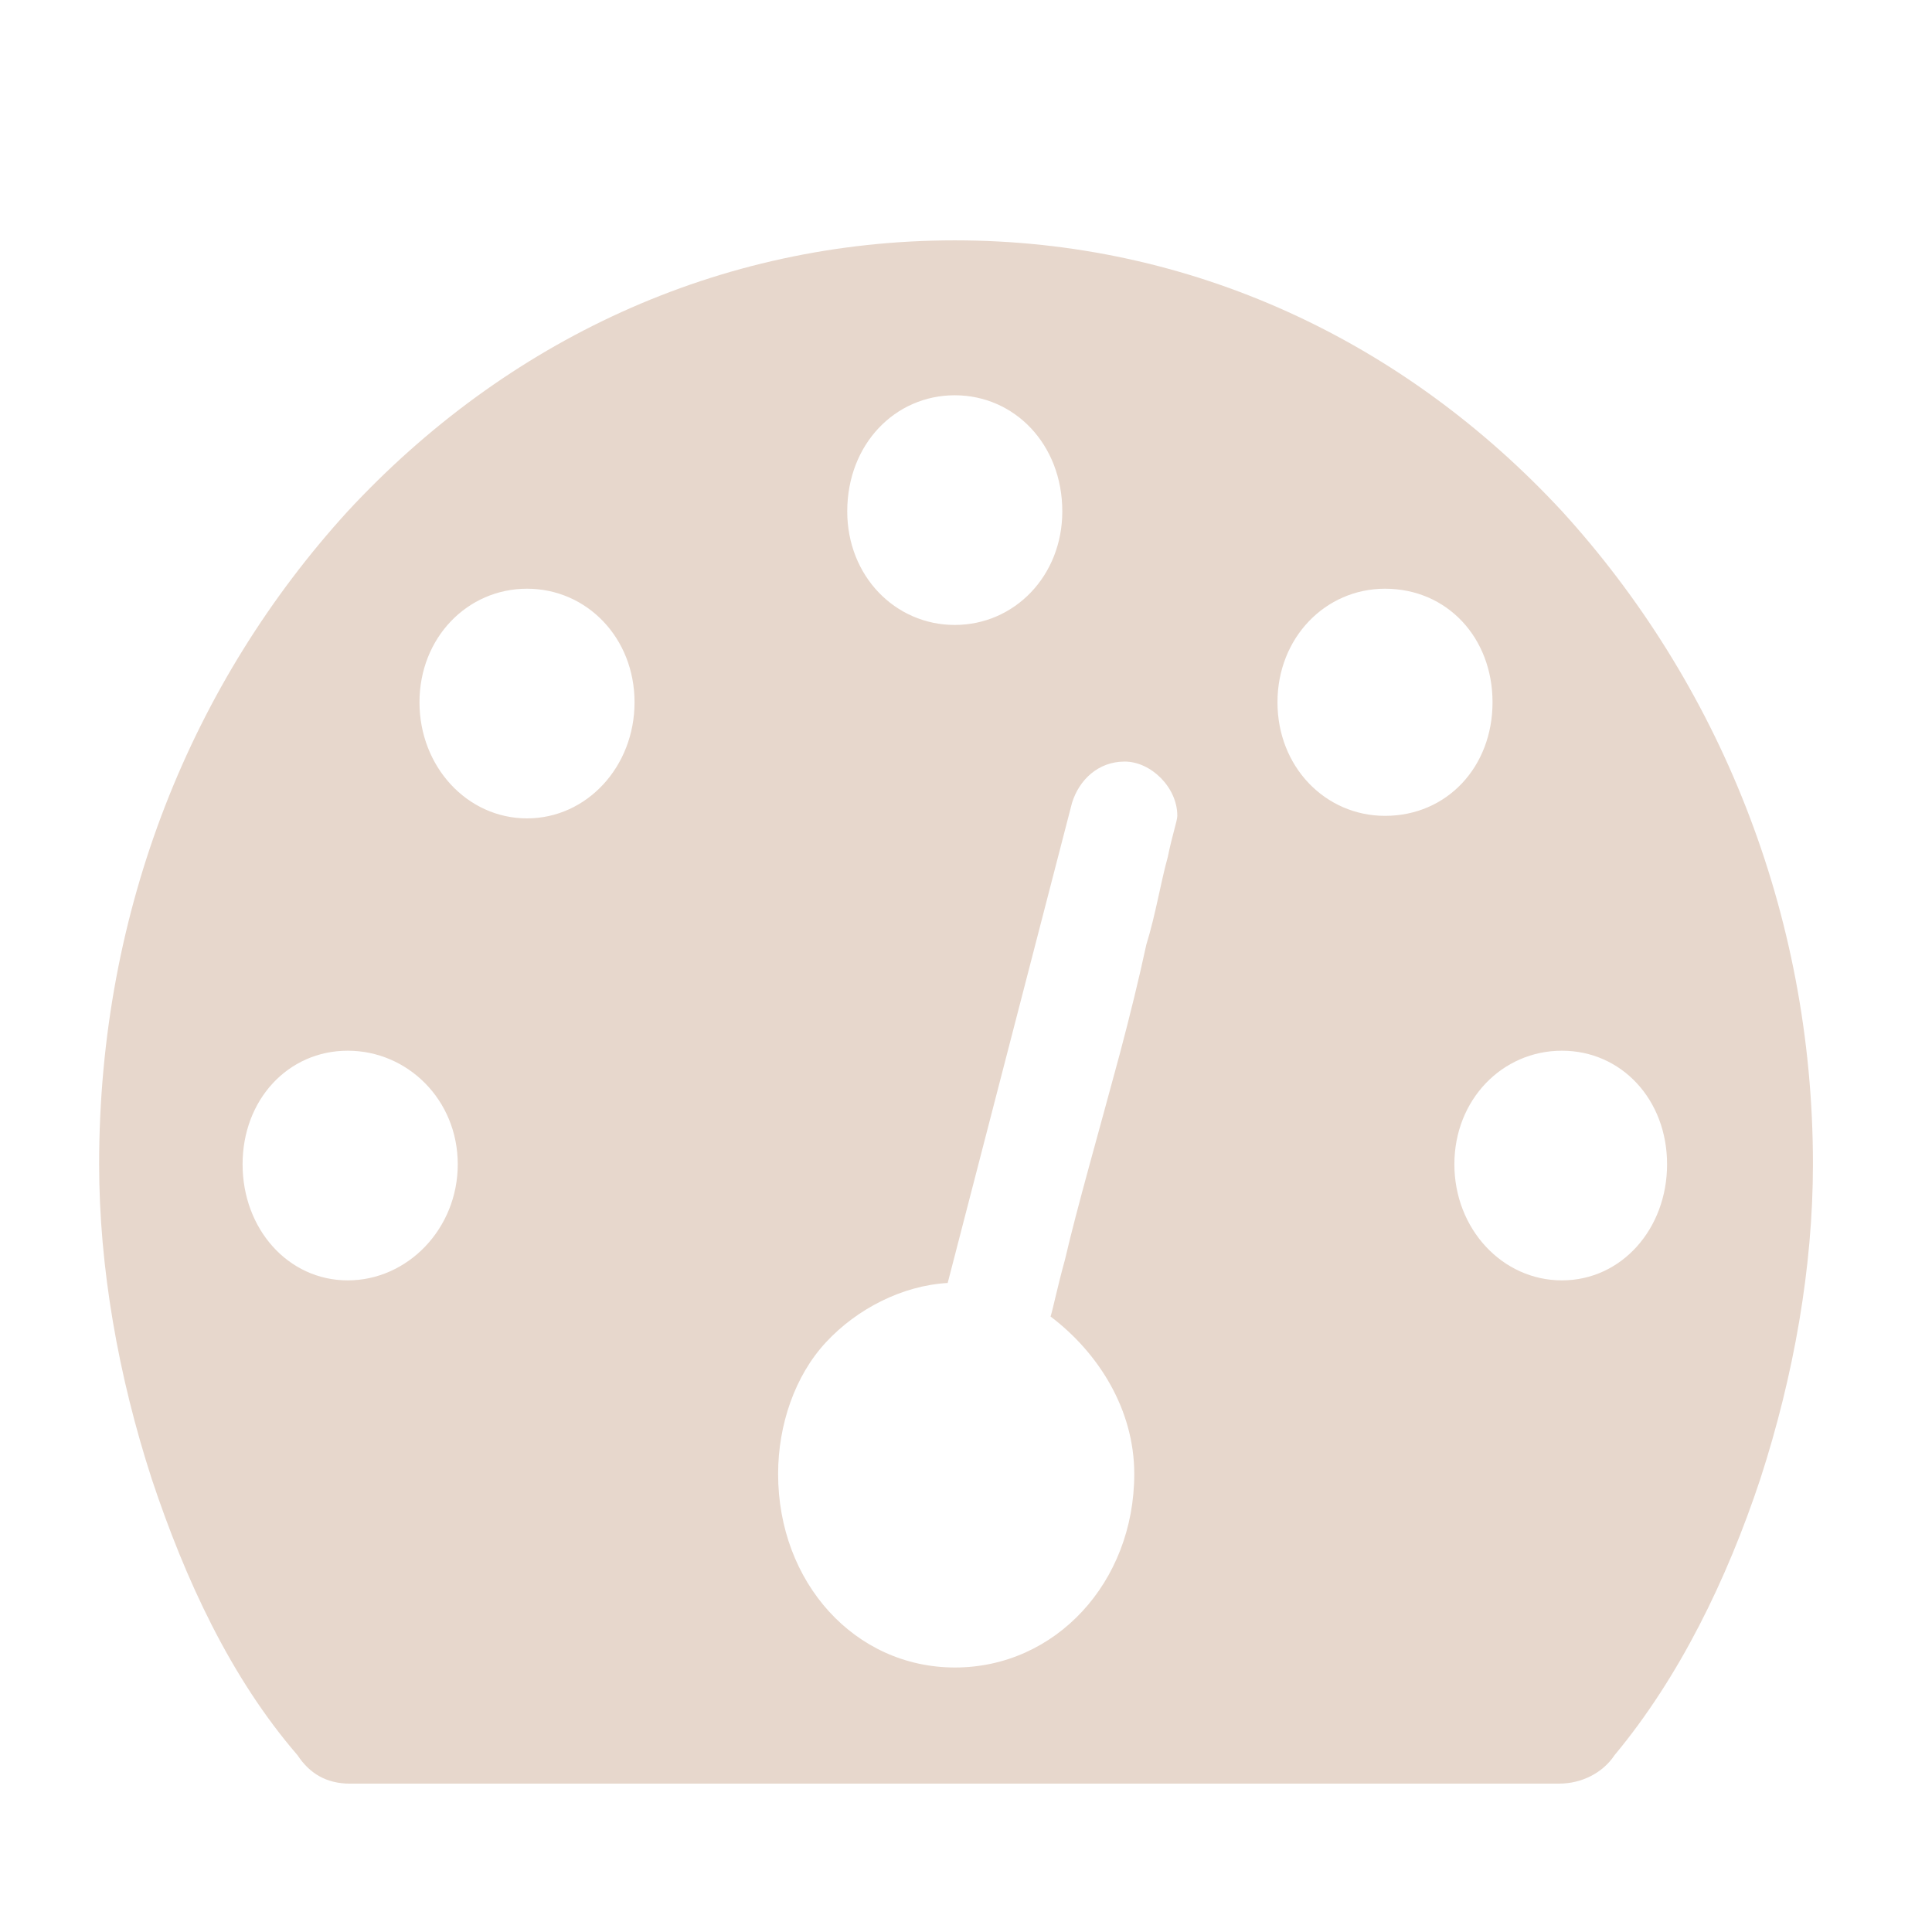
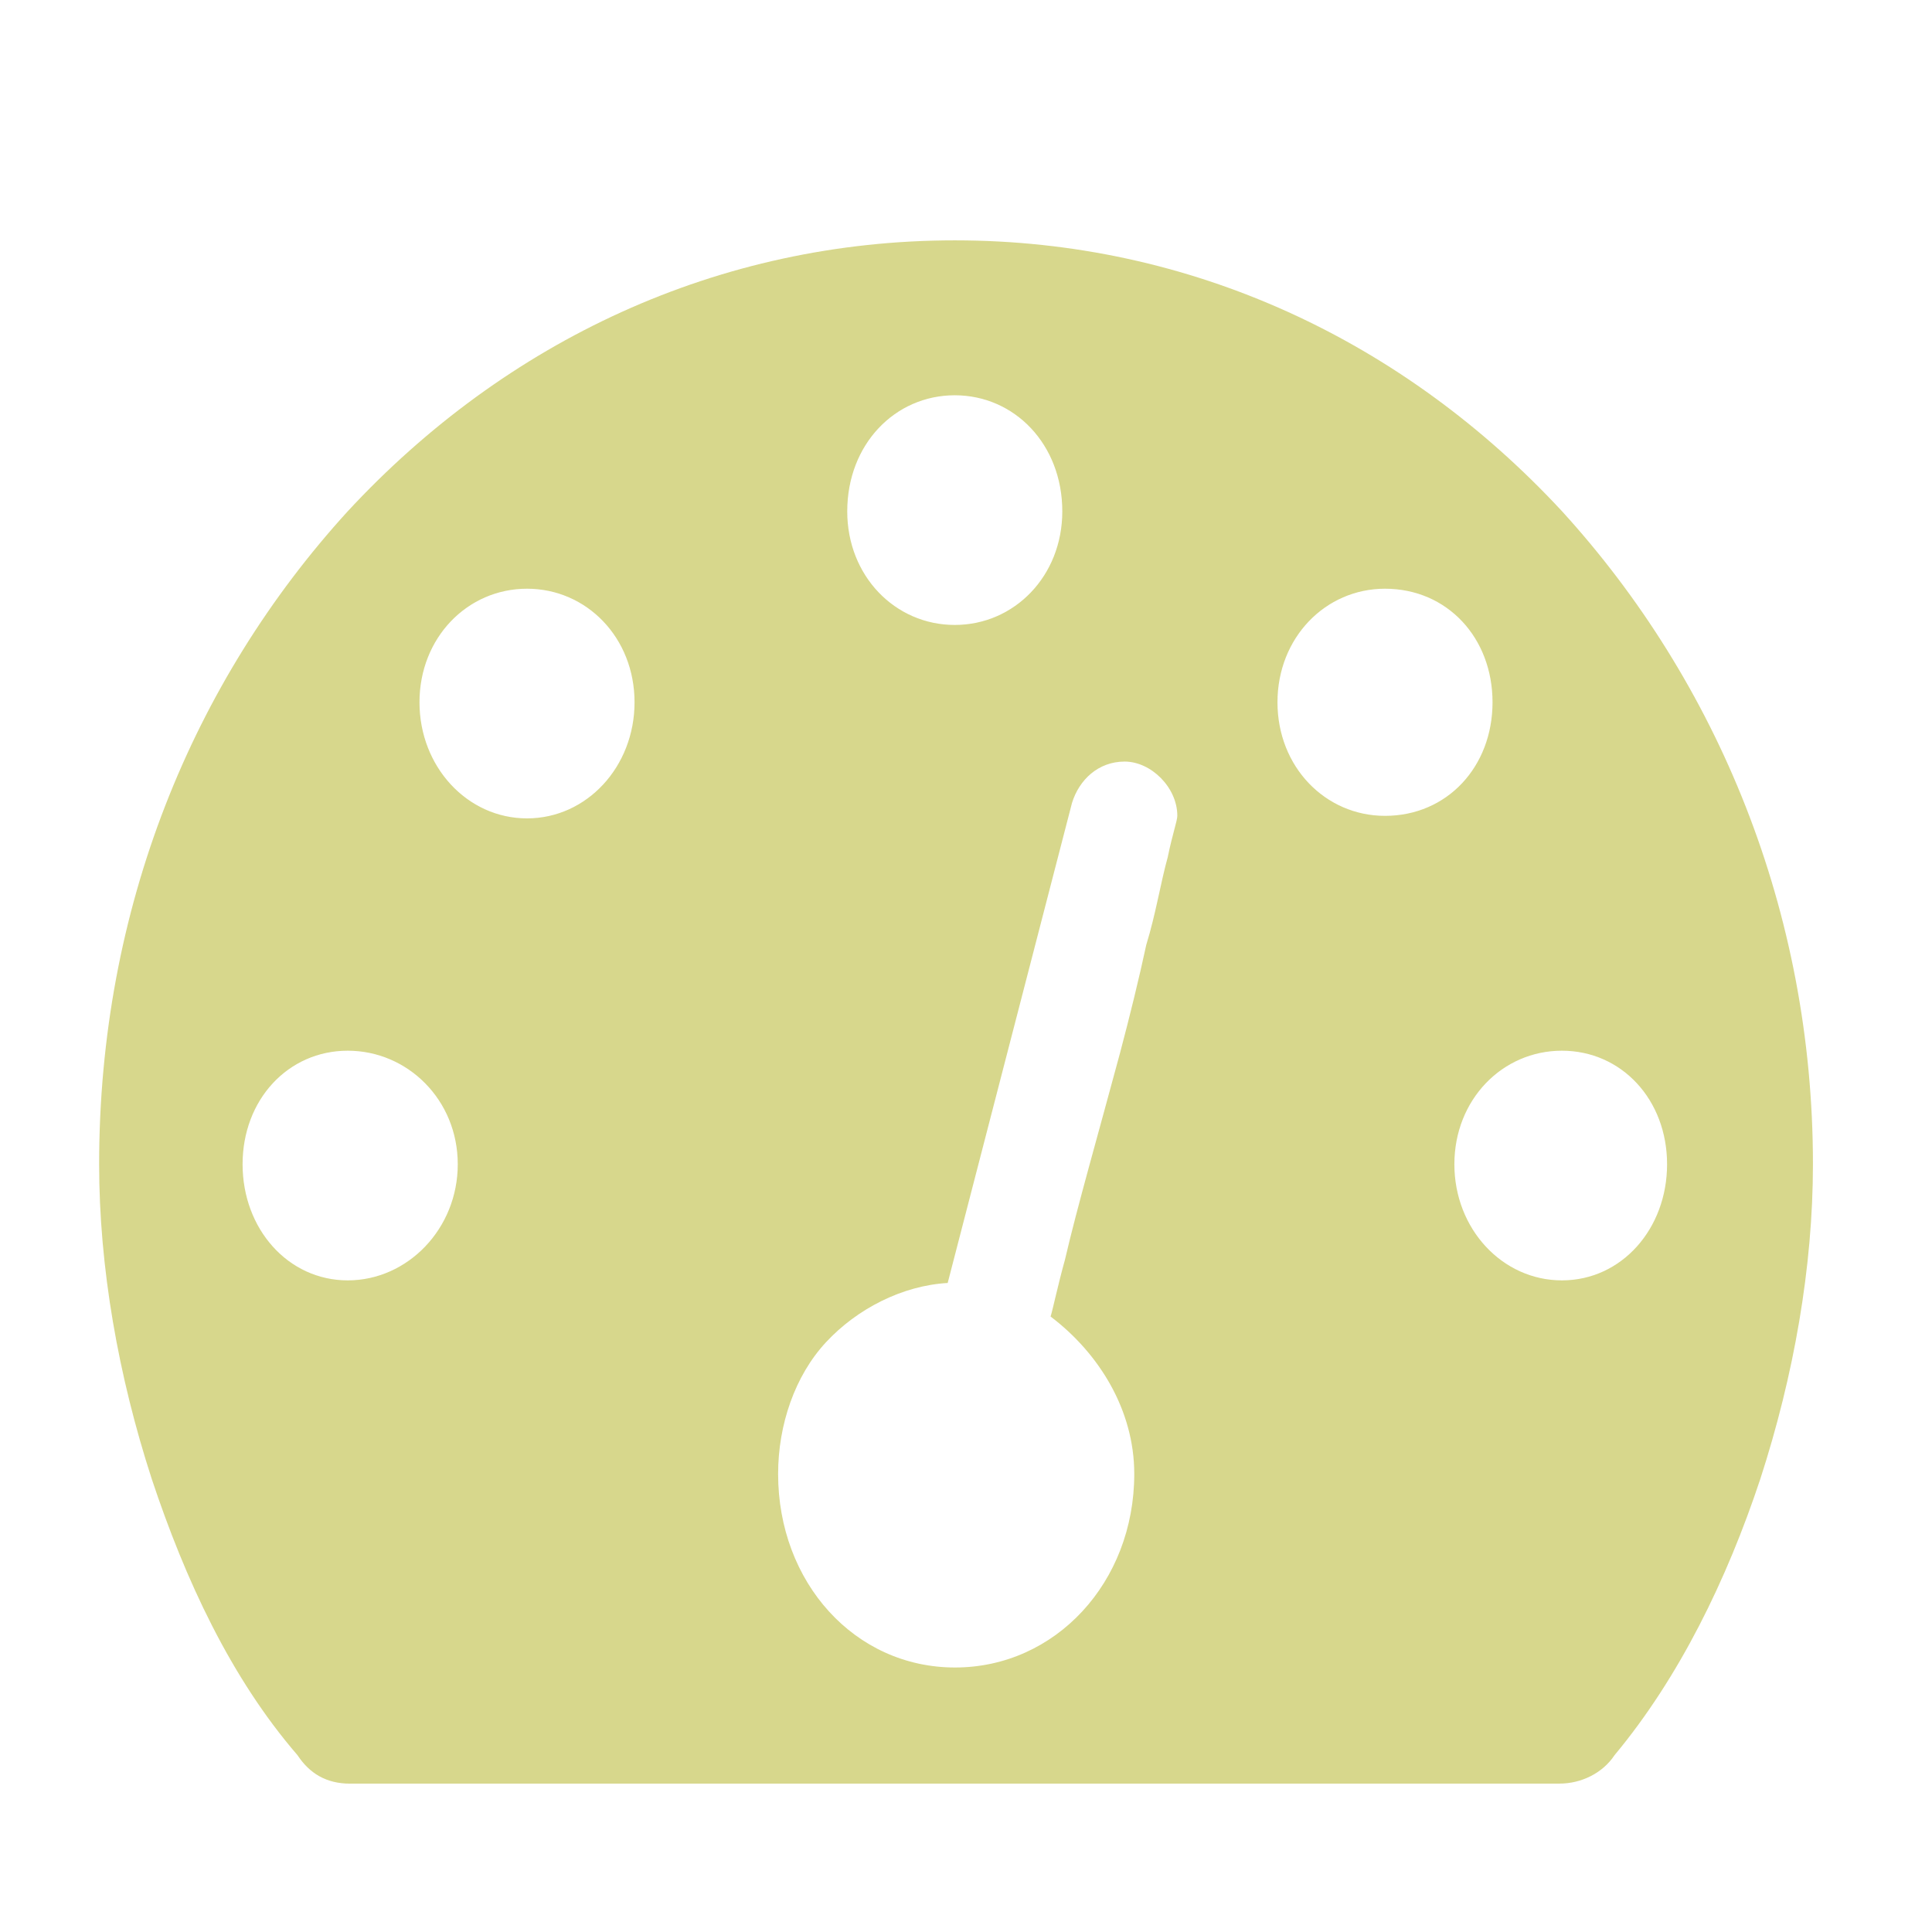
- <svg xmlns="http://www.w3.org/2000/svg" fill="#e7d7cc" width="800px" height="800px" viewBox="0 0 32 32" version="1.1" id="svg1126">
+ <svg xmlns="http://www.w3.org/2000/svg" fill="#d7d78c" width="800px" height="800px" viewBox="0 0 32 32" version="1.1" id="svg1126">
  <defs id="defs1130" />
  <path d="M 5.799,29.542 H 25.831 c 0.356,0 0.713,-0.171 0.911,-0.471 1.069,-1.283 1.861,-2.907 2.414,-4.574 0.555,-1.71 0.872,-3.506 0.872,-5.215 0,-4.19 -1.583,-7.993 -4.156,-10.814 C 23.258,5.647 19.735,3.981 15.815,3.981 c -3.919,0 -7.442,1.667 -10.056,4.488 -2.573,2.822 -4.117,6.583 -4.117,10.814 0,1.71 0.317,3.506 0.872,5.215 0.555,1.667 1.306,3.291 2.414,4.574 0.198,0.3 0.475,0.471 0.872,0.471 z M 14.033,8.47 c 0,-1.112 0.792,-1.923 1.781,-1.923 0.989,0 1.781,0.812 1.781,1.923 0,1.068 -0.792,1.881 -1.781,1.881 -0.989,0 -1.781,-0.812 -1.781,-1.881 z M 6.948,11.632 c 0,-1.068 0.792,-1.881 1.781,-1.881 0.989,0 1.781,0.812 1.781,1.881 0,1.068 -0.792,1.923 -1.781,1.923 -0.989,0 -1.781,-0.855 -1.781,-1.923 z m 14.211,0 c 0,-1.068 0.792,-1.881 1.781,-1.881 1.03,0 1.781,0.812 1.781,1.881 0,1.068 -0.752,1.881 -1.781,1.881 -0.989,0 -1.781,-0.812 -1.781,-1.881 z m -5.462,9.617 2.059,-7.951 c 0.119,-0.384 0.436,-0.684 0.872,-0.684 0.436,0 0.872,0.428 0.872,0.897 0,0.086 -0.08,0.3 -0.158,0.684 -0.119,0.428 -0.198,0.941 -0.356,1.454 -0.119,0.555 -0.277,1.197 -0.436,1.796 -0.356,1.325 -0.713,2.565 -0.911,3.42 -0.119,0.428 -0.198,0.812 -0.238,0.941 0.792,0.599 1.386,1.539 1.386,2.607 0,1.796 -1.306,3.206 -2.969,3.206 -1.663,0 -2.93,-1.41 -2.93,-3.206 0,-0.812 0.277,-1.625 0.792,-2.18 0.514,-0.555 1.267,-0.941 2.019,-0.983 z M 4.018,19.284 c 0,-1.068 0.752,-1.881 1.742,-1.881 0.989,0 1.822,0.812 1.822,1.881 0,1.068 -0.831,1.923 -1.822,1.923 -0.991,0 -1.742,-0.855 -1.742,-1.923 z m 20.071,0 c 0,-1.068 0.792,-1.881 1.781,-1.881 0.989,0 1.742,0.812 1.742,1.881 0,1.068 -0.752,1.923 -1.742,1.923 -0.989,0 -1.781,-0.855 -1.781,-1.923 z" id="path1124" style="stroke-width:1.316" />
</svg>
